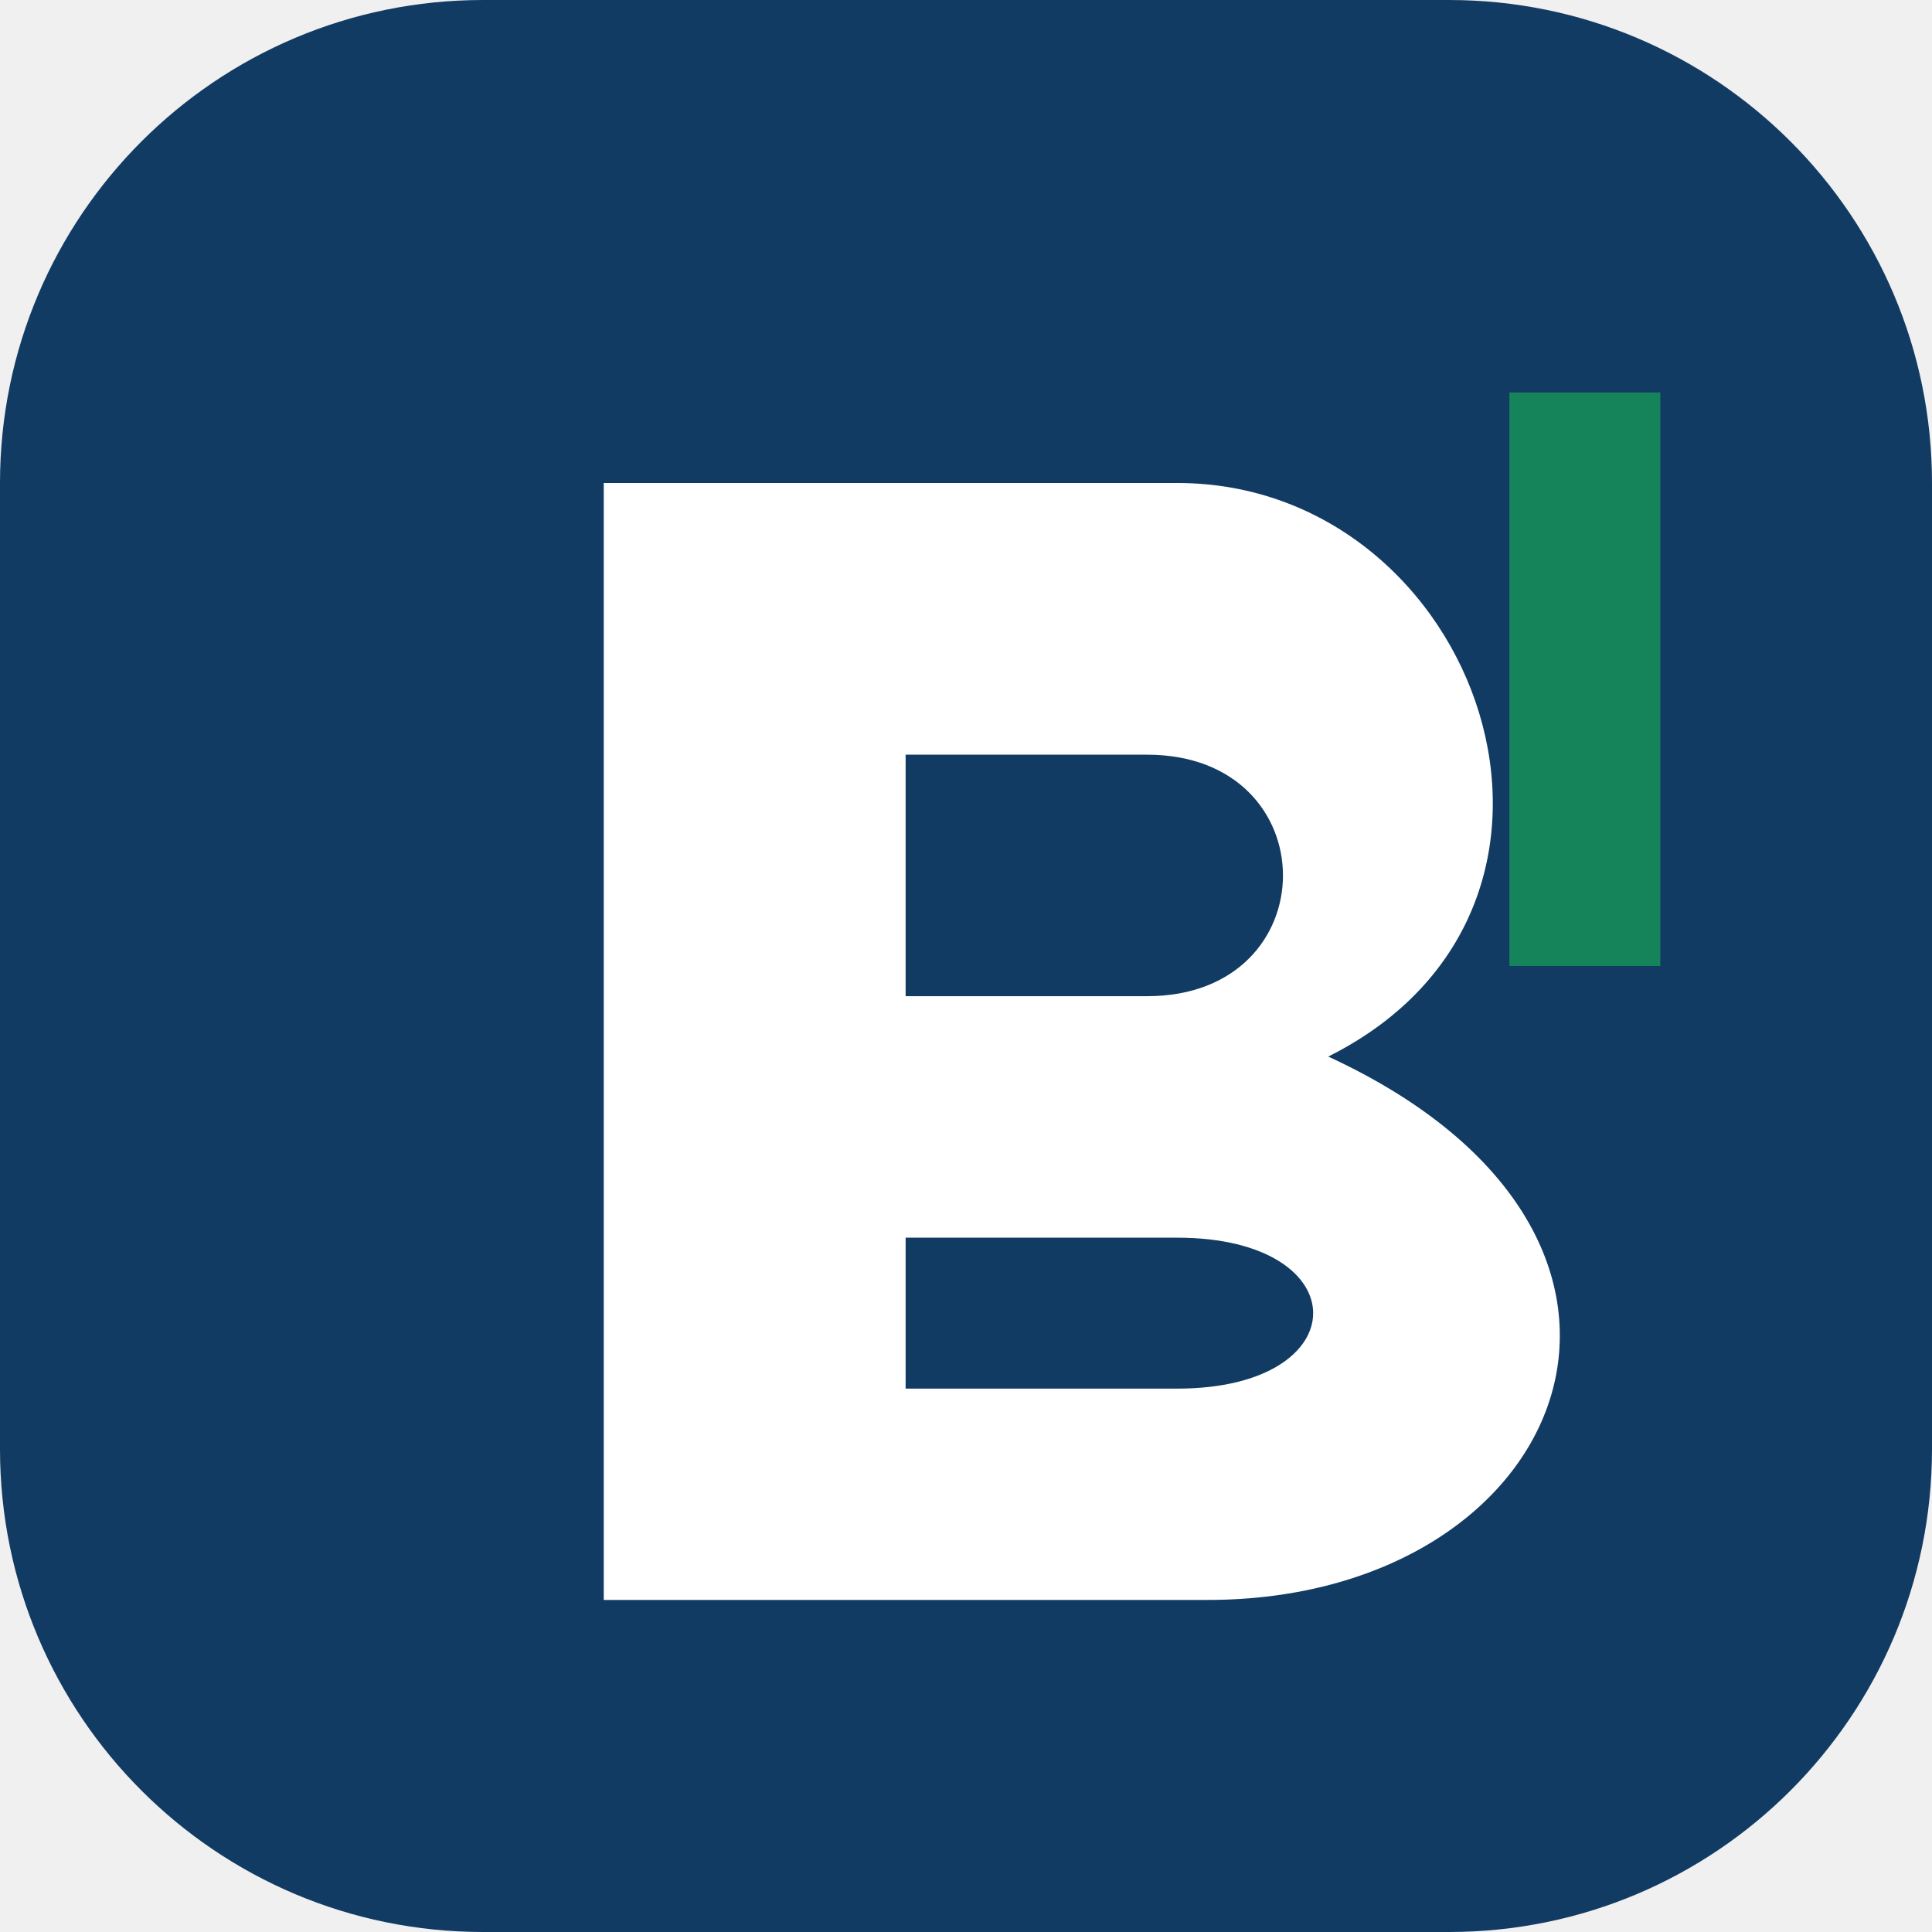
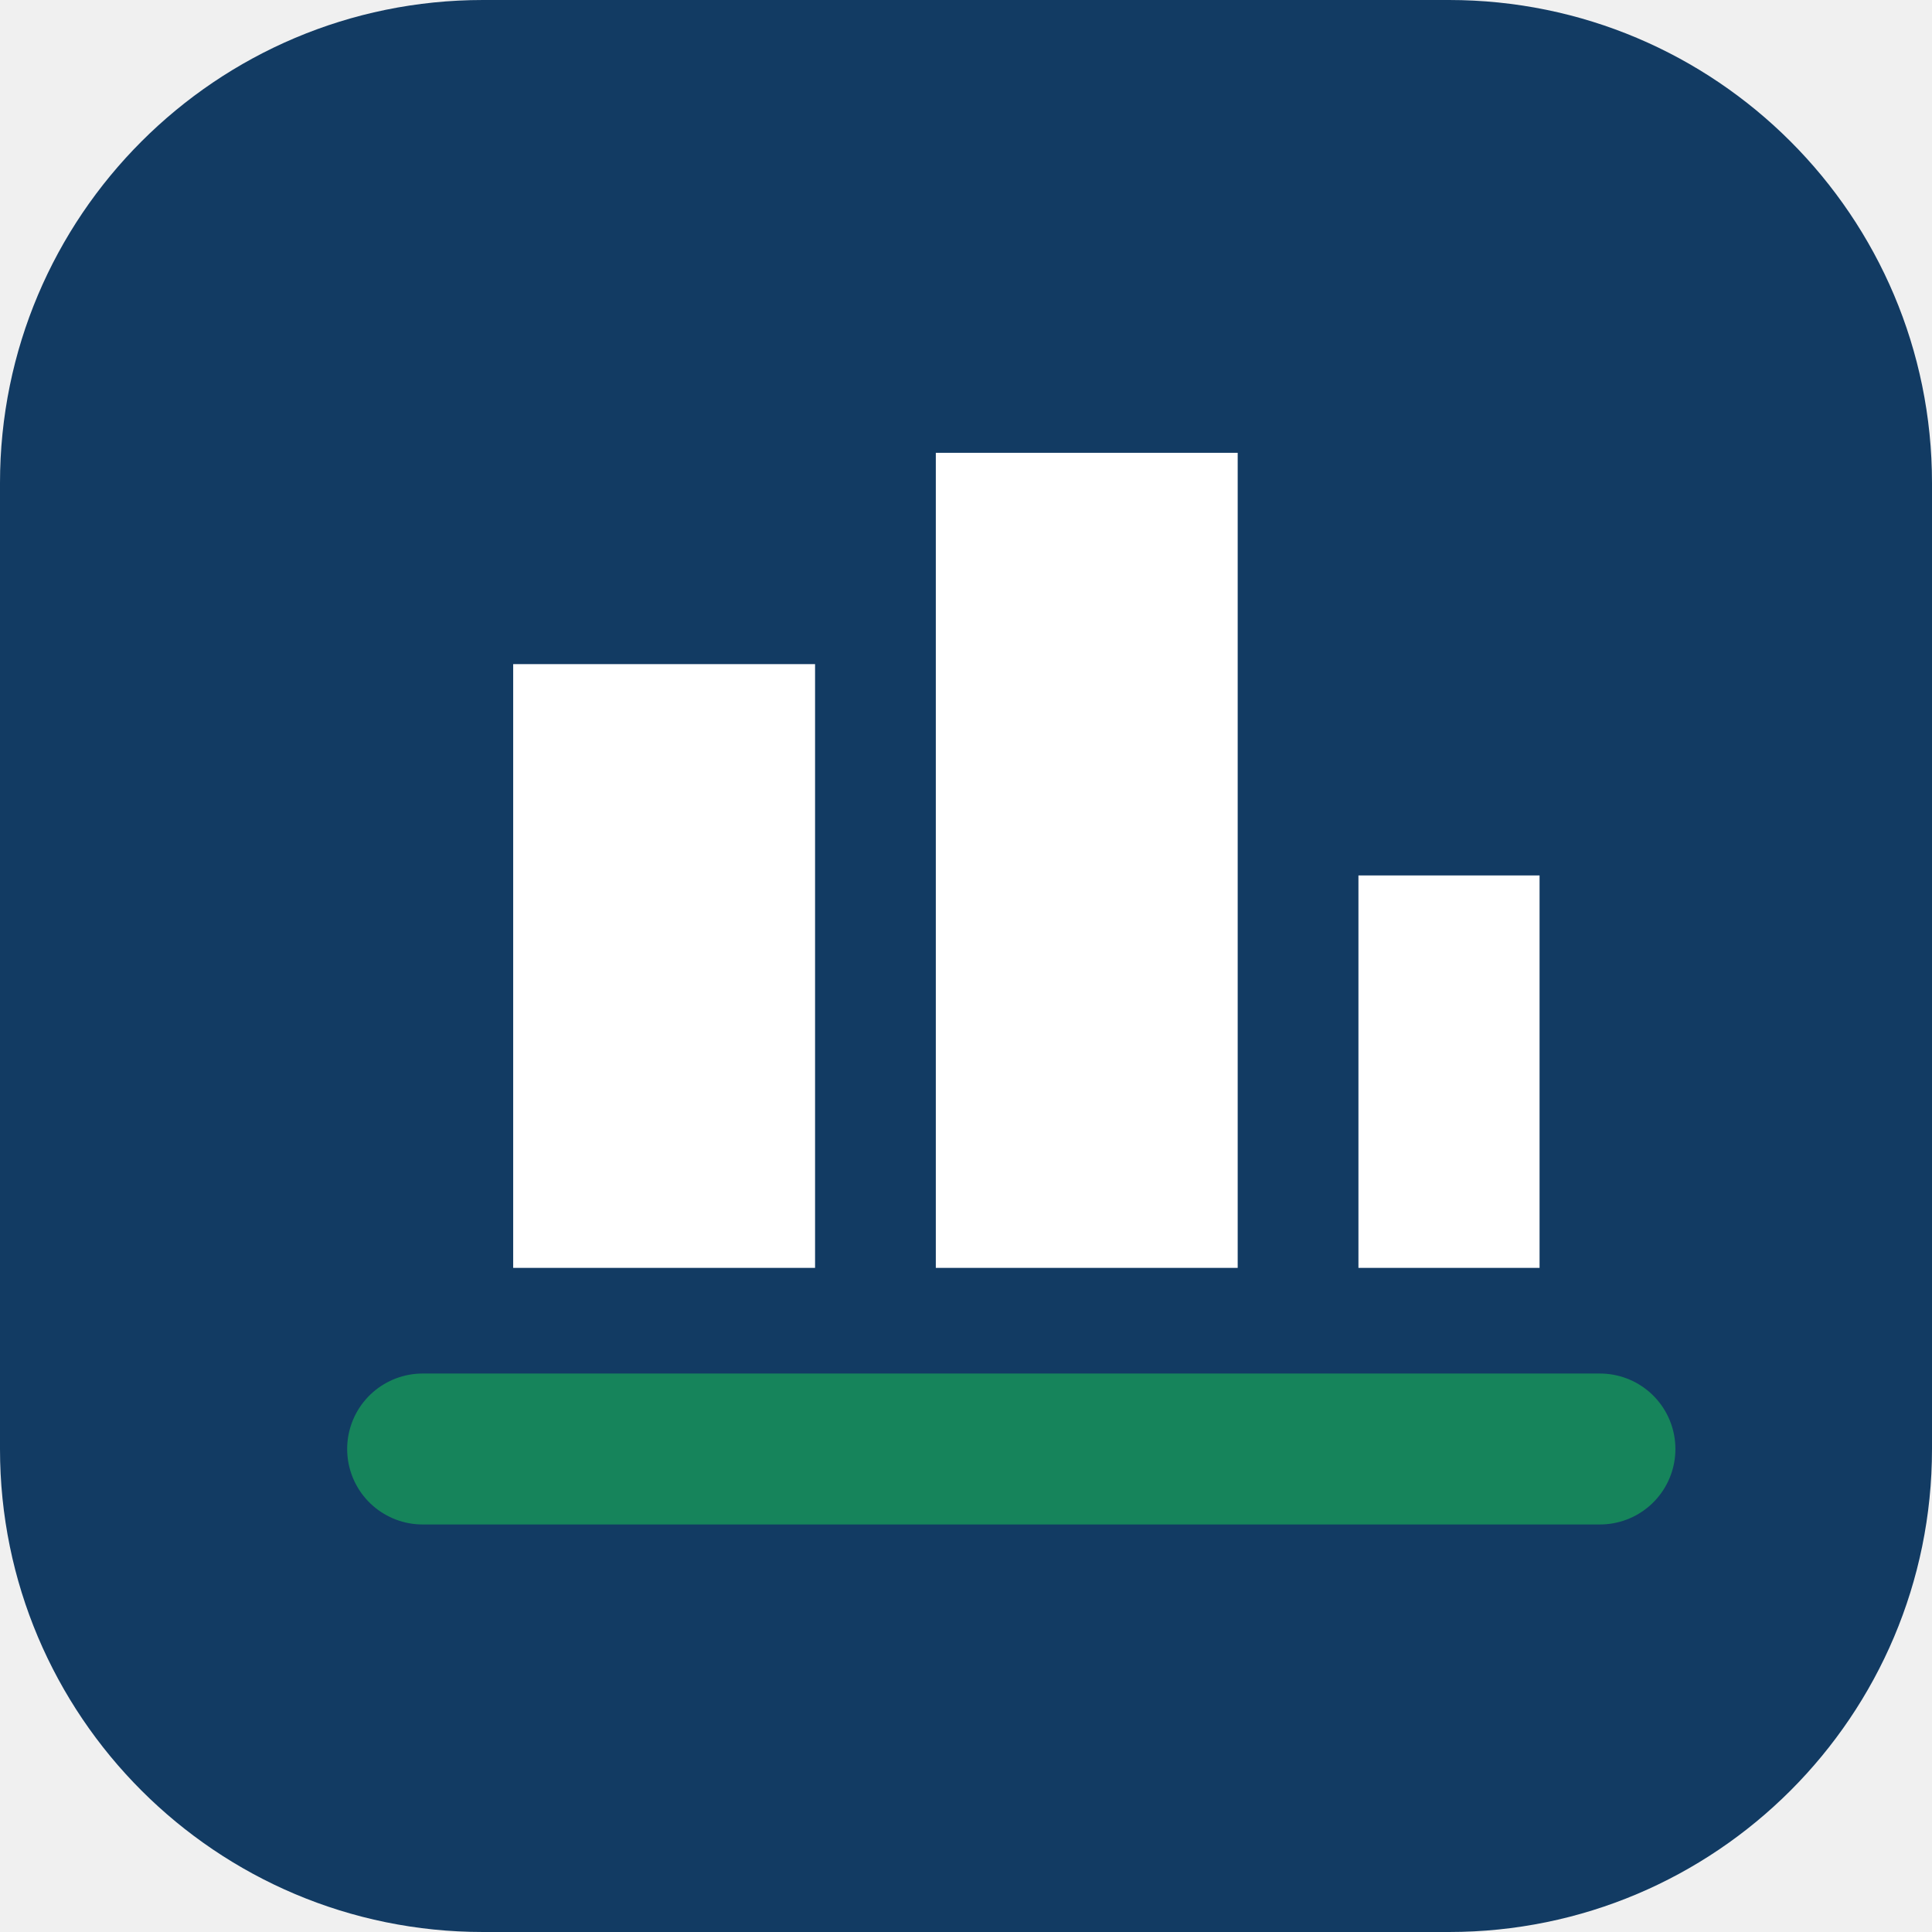
- <svg xmlns="http://www.w3.org/2000/svg" viewBox="0 0 64 64">
+ <svg xmlns="http://www.w3.org/2000/svg" viewBox="0 0 64 64" role="img" aria-label="Platform fallback mark">
  <rect width="64" height="64" rx="16" fill="#123B63" />
-   <path d="M20 16h19c10 0 15 14 5 19 13 6 8 18-4 18H20V16zm10 9v8h8c6 0 6-8 0-8h-8zm0 16v5h9c6 0 6-5 0-5h-9z" fill="#FFFFFF" />
-   <path d="M50 13h5v19h-5z" fill="#16845B" />
+   <path d="M17 42V22h10v20zm14 0V15h10v27zm14 0V29h6v13z" fill="#FFFFFF" />
+   <path d="M14 48h39" stroke="#16845B" stroke-width="5" stroke-linecap="round" />
</svg>
